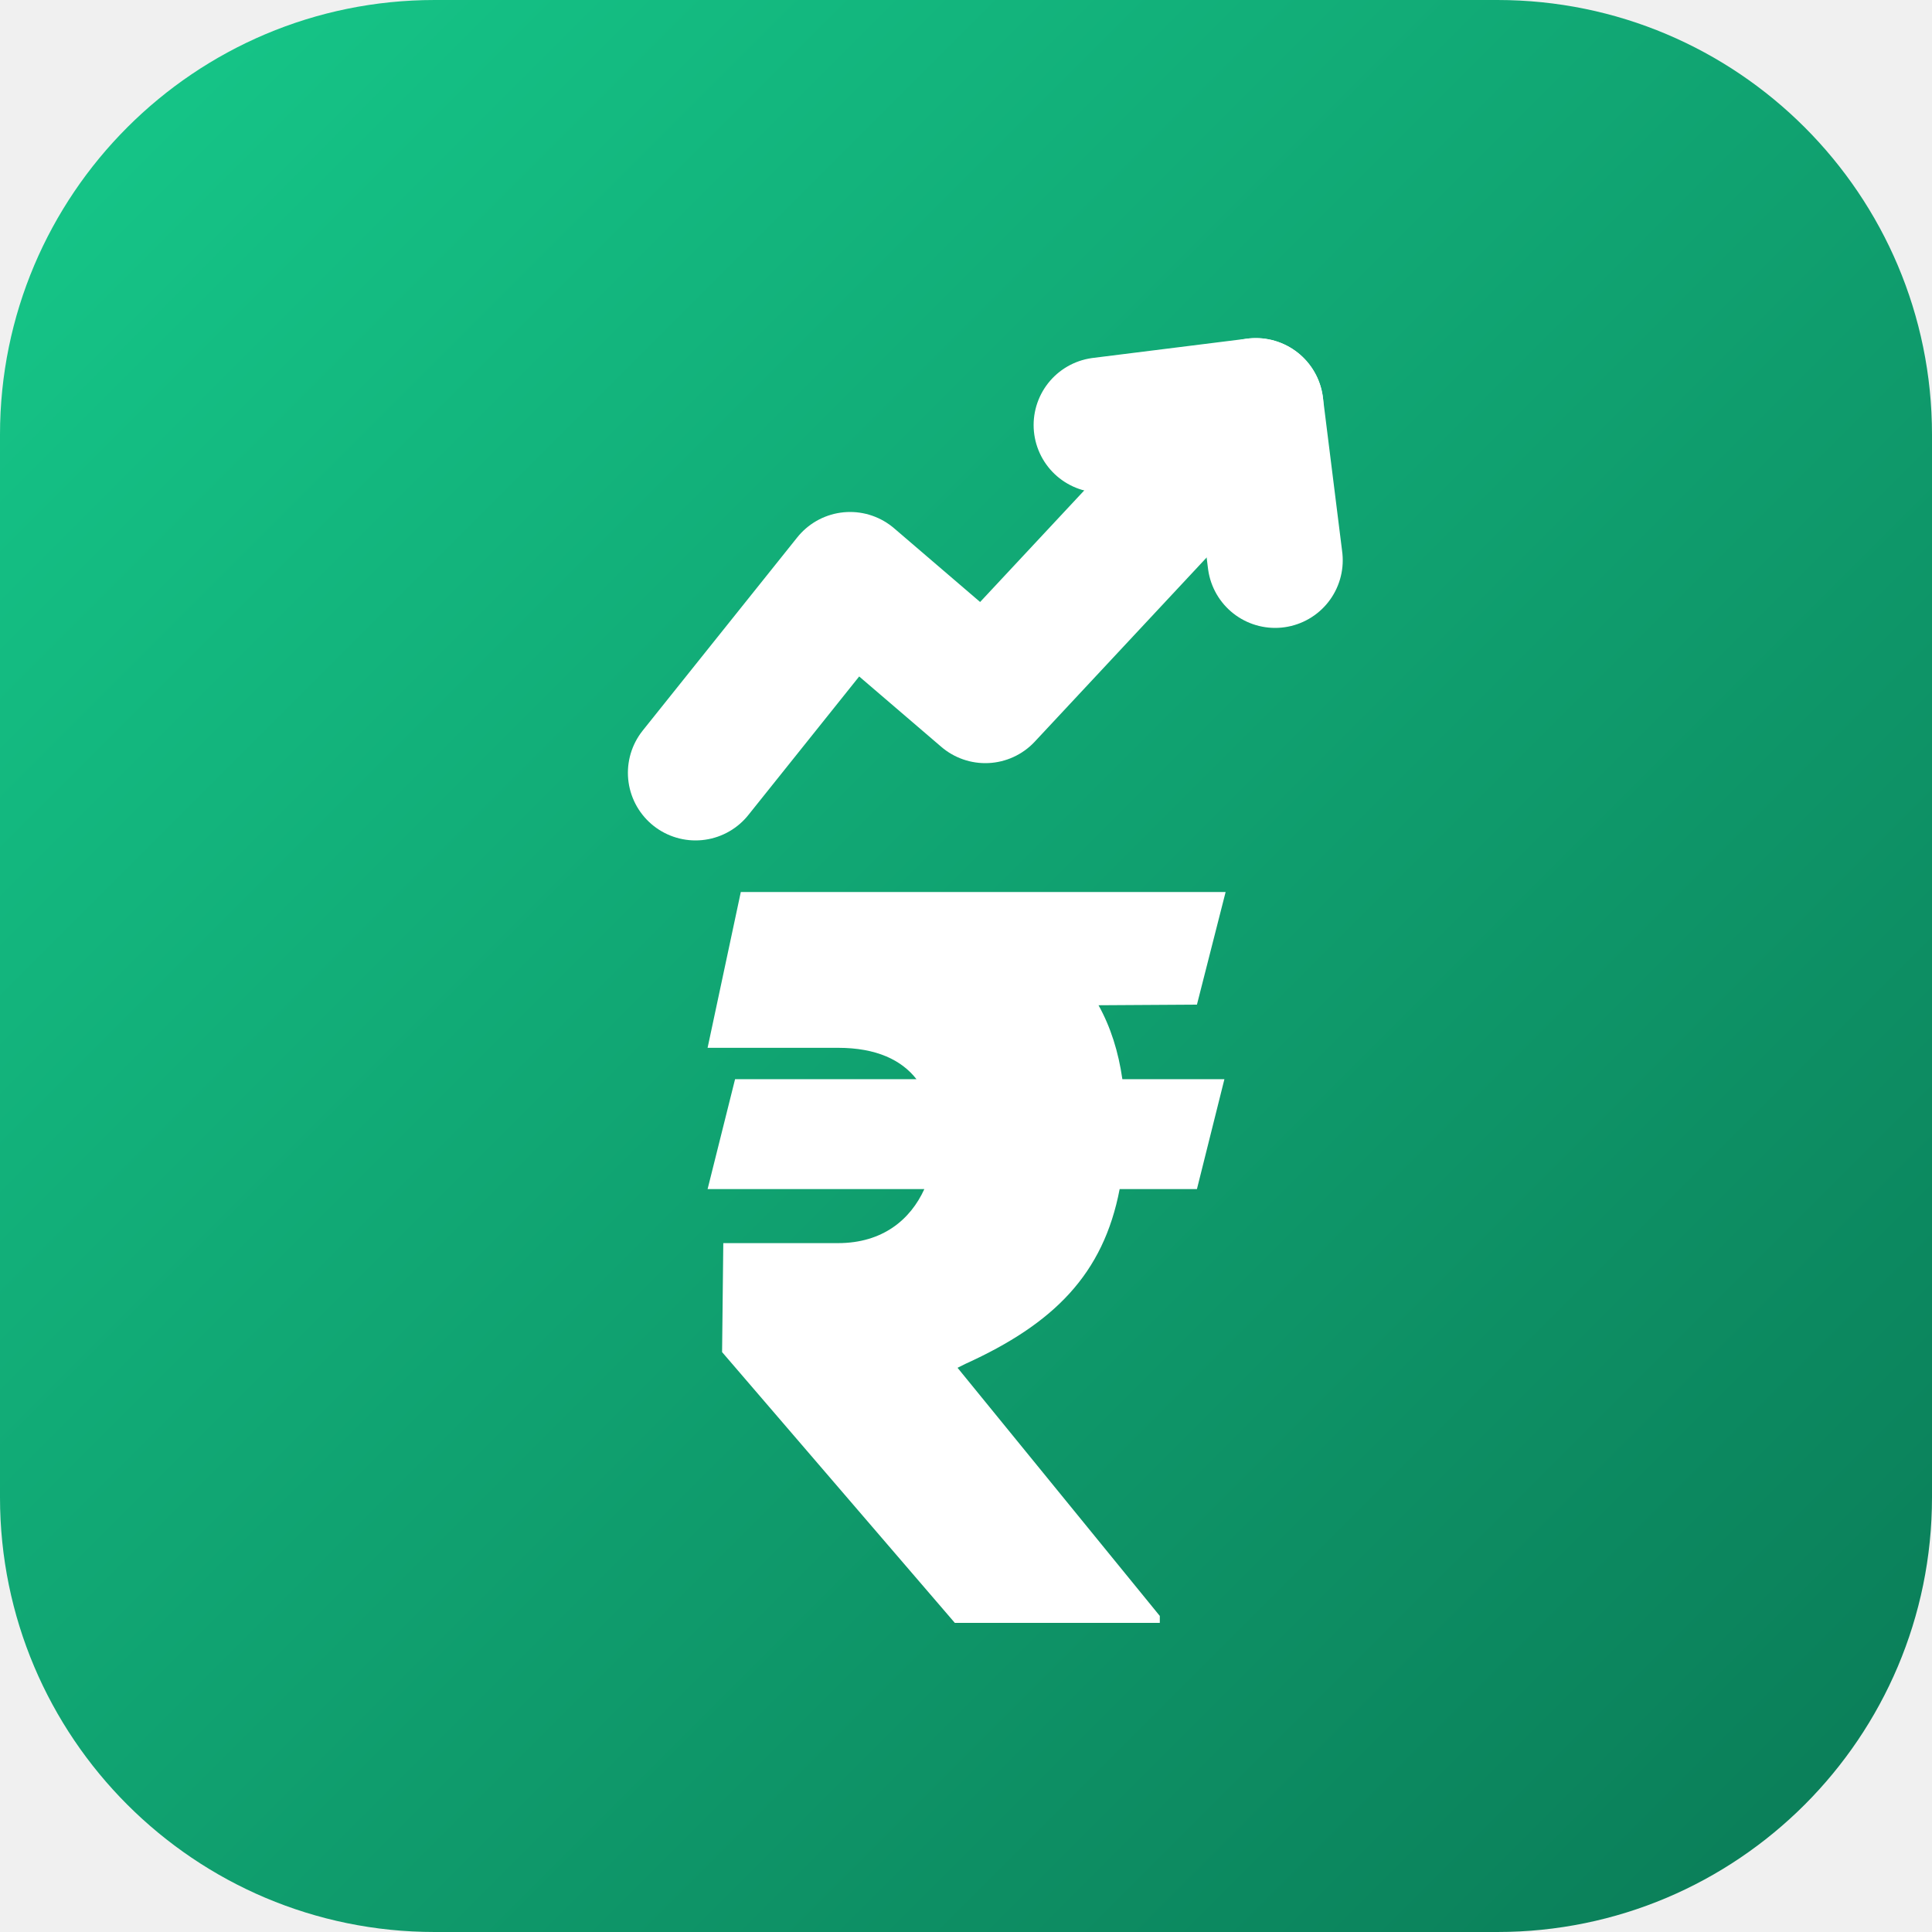
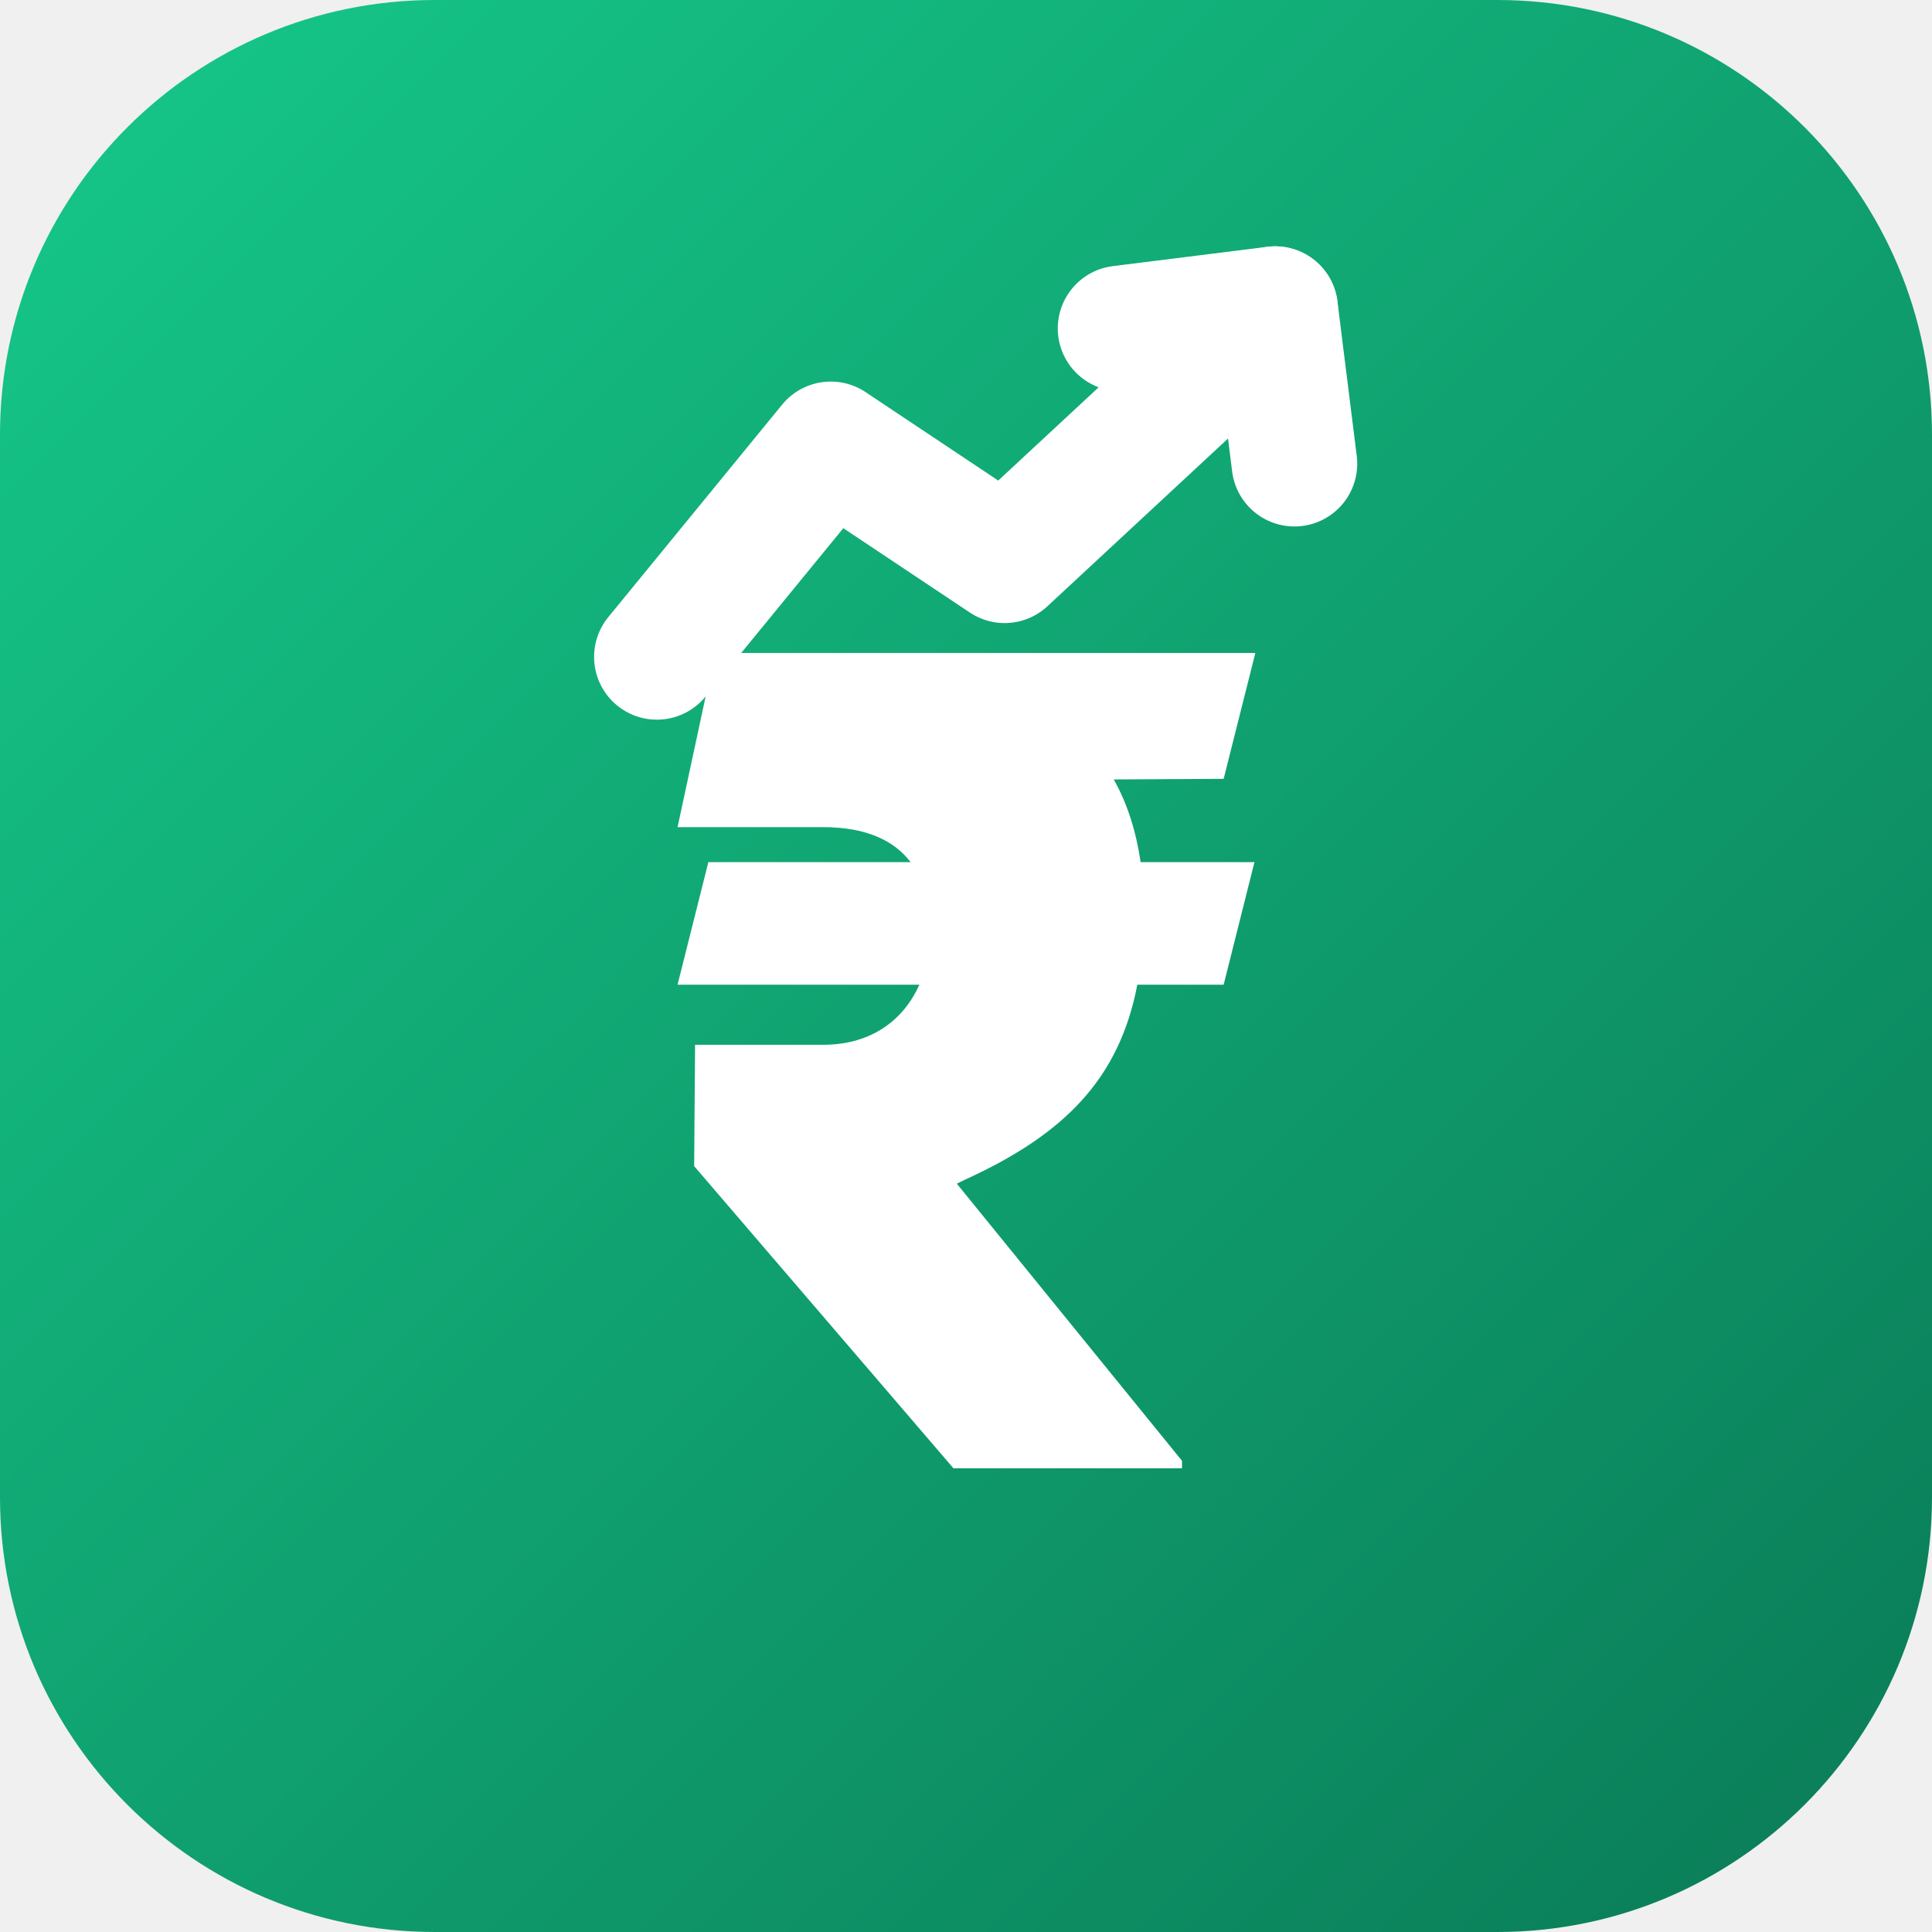
<svg xmlns="http://www.w3.org/2000/svg" viewBox="0 0 100 100" width="100" height="100" role="img" aria-label="MoneyPilot">
  <defs>
    <linearGradient id="bg" x1="0" y1="0" x2="1" y2="1">
      <stop offset="0%" stop-color="#16C98A" />
      <stop offset="100%" stop-color="#0A7A56" />
    </linearGradient>
  </defs>
  <rect width="100" height="100" rx="22.5" fill="url(#bg)" />
-   <g fill="none" stroke="#FFFFFF" stroke-width="7" stroke-linecap="round" stroke-linejoin="round">
-     <path d="M 36 40 L 44 30 L 51 36 L 65 21" />
-     <path d="M 65 21 L 57 22 M 65 21 L 66 29" />
+   <g fill="none" stroke="#FFFFFF" stroke-width="6.5" stroke-linecap="round" stroke-linejoin="round">
+     <path d="M 34 34 L 43 23 L 52 29 L 66 16" />
+     <path d="M 66 16 L 58 17 M 66 16 L 67 24" />
  </g>
-   <text x="50" y="84" text-anchor="middle" font-family="system-ui, -apple-system, sans-serif" font-weight="900" font-size="52" fill="#FFFFFF">₹</text>
+   <text x="50" y="76" text-anchor="middle" font-family="system-ui, -apple-system, sans-serif" font-weight="900" font-size="58" fill="#FFFFFF">₹</text>
</svg>
